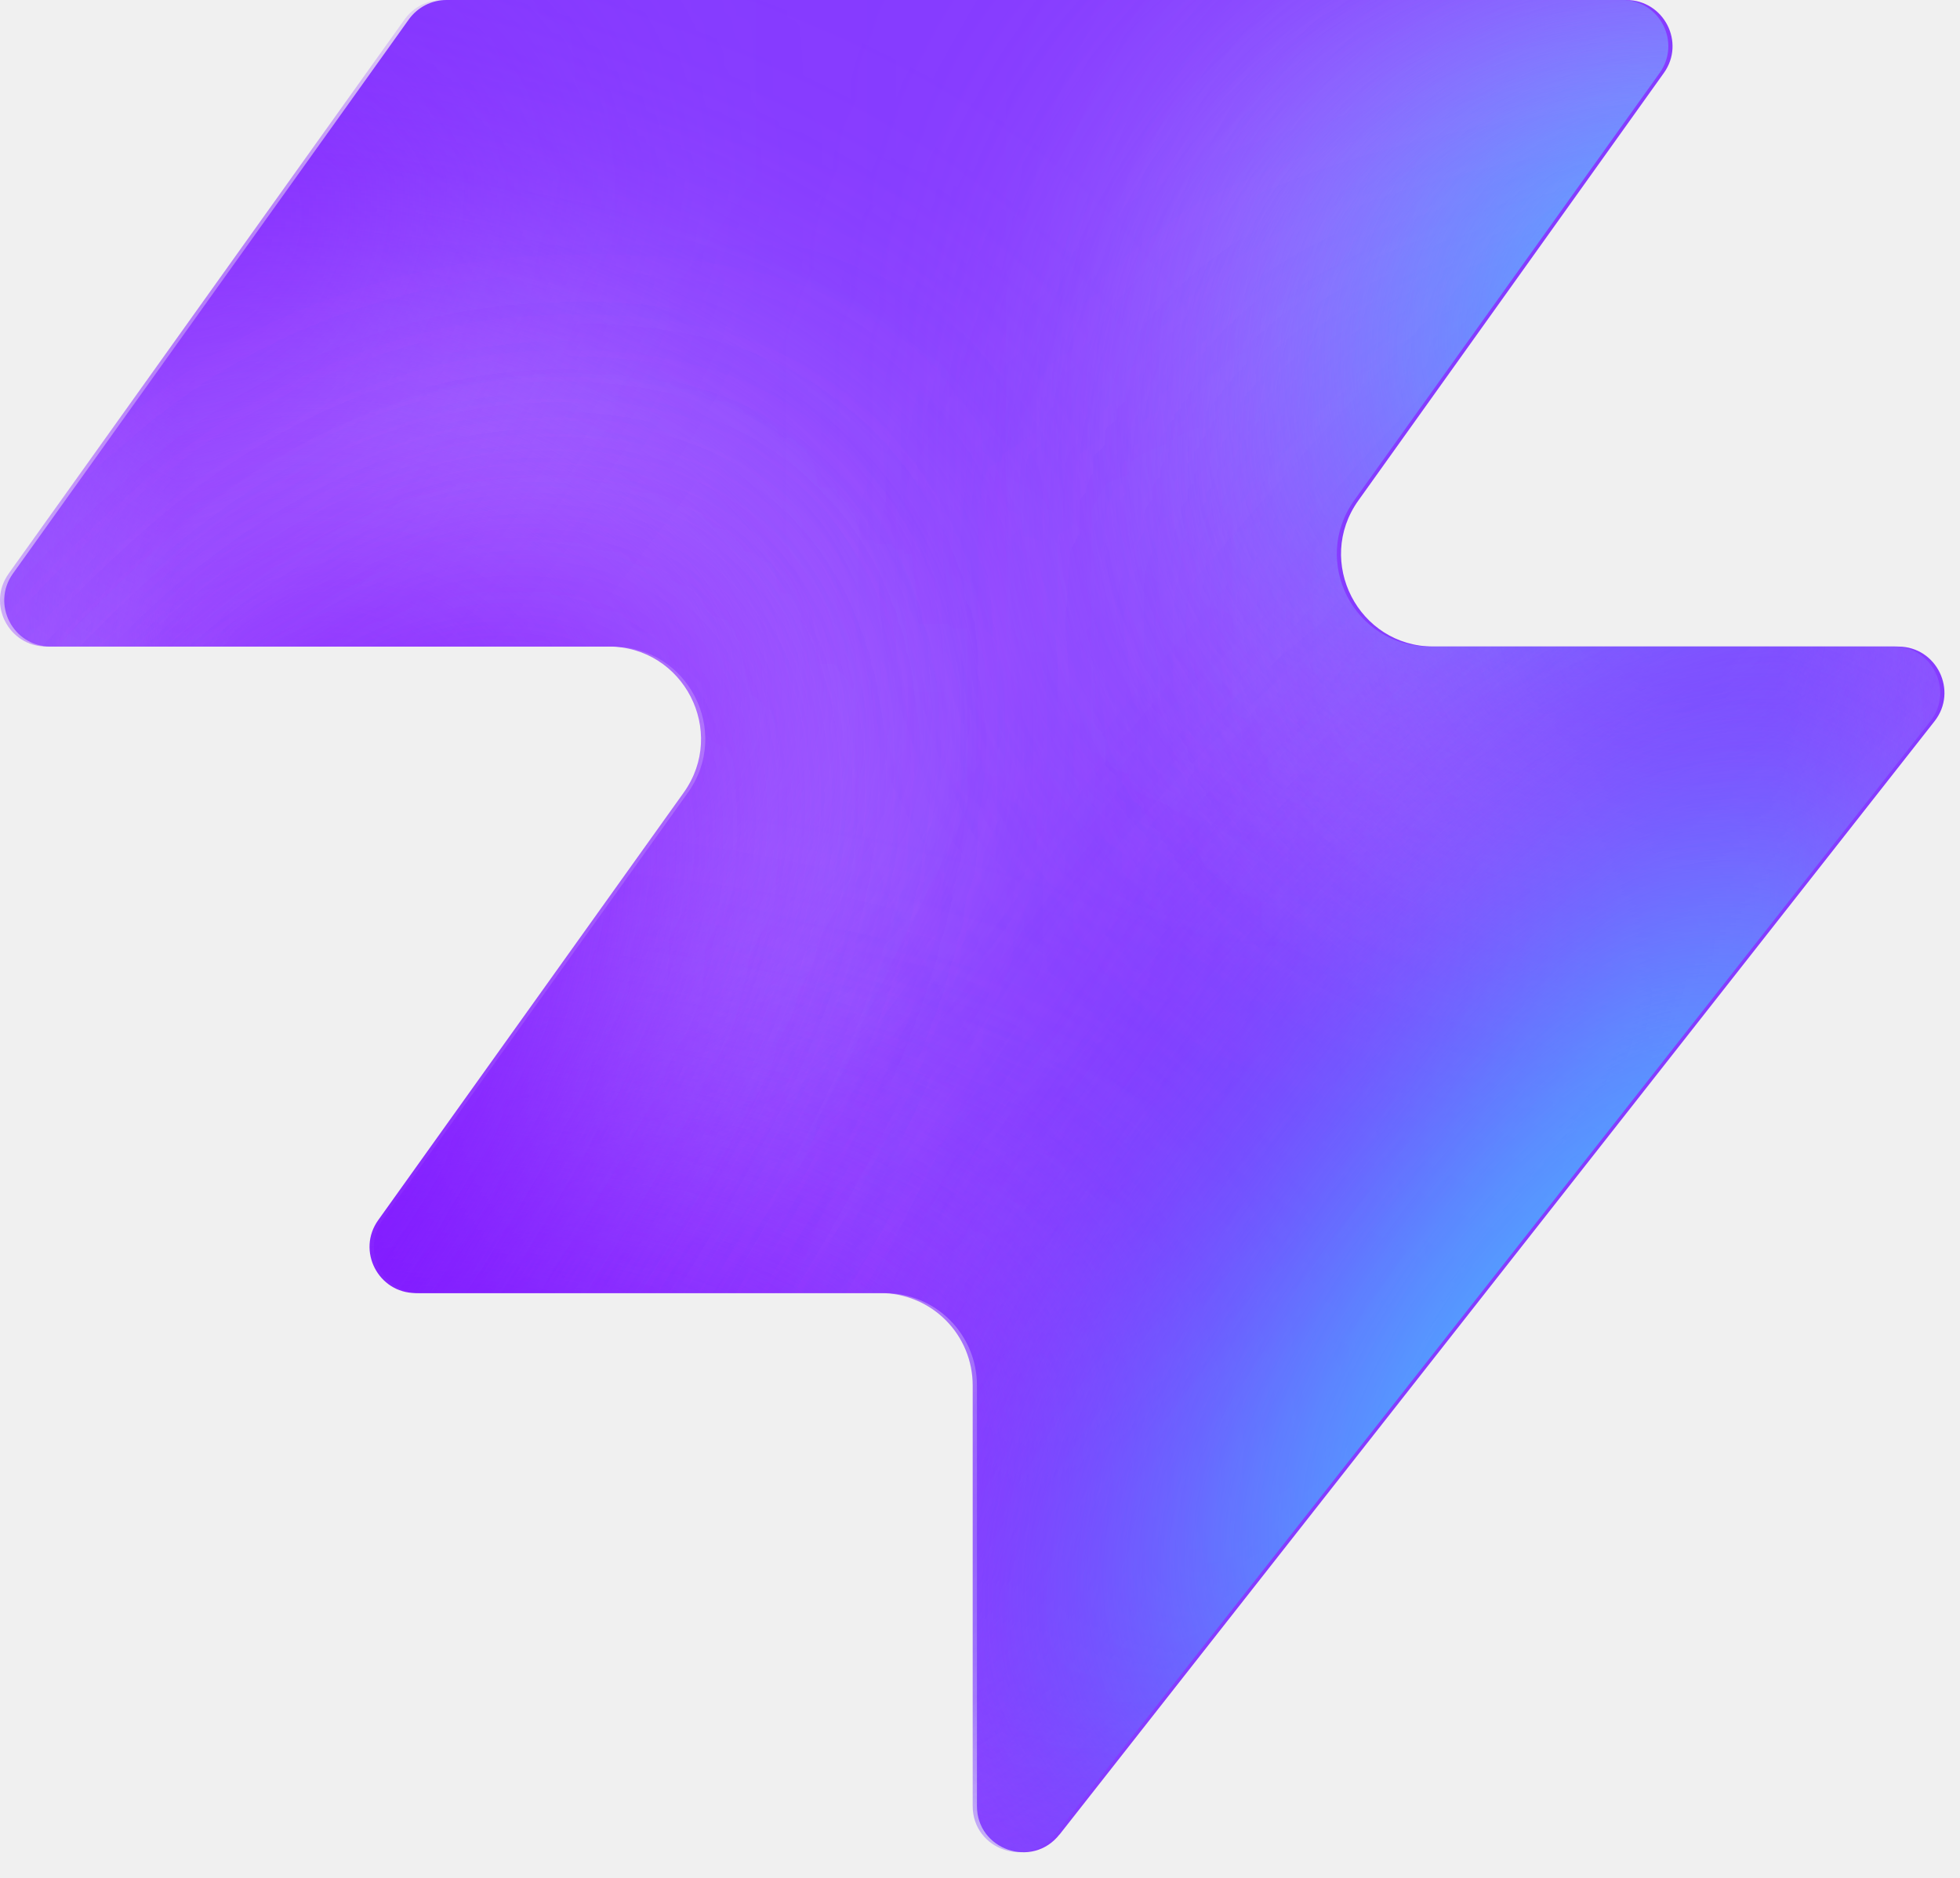
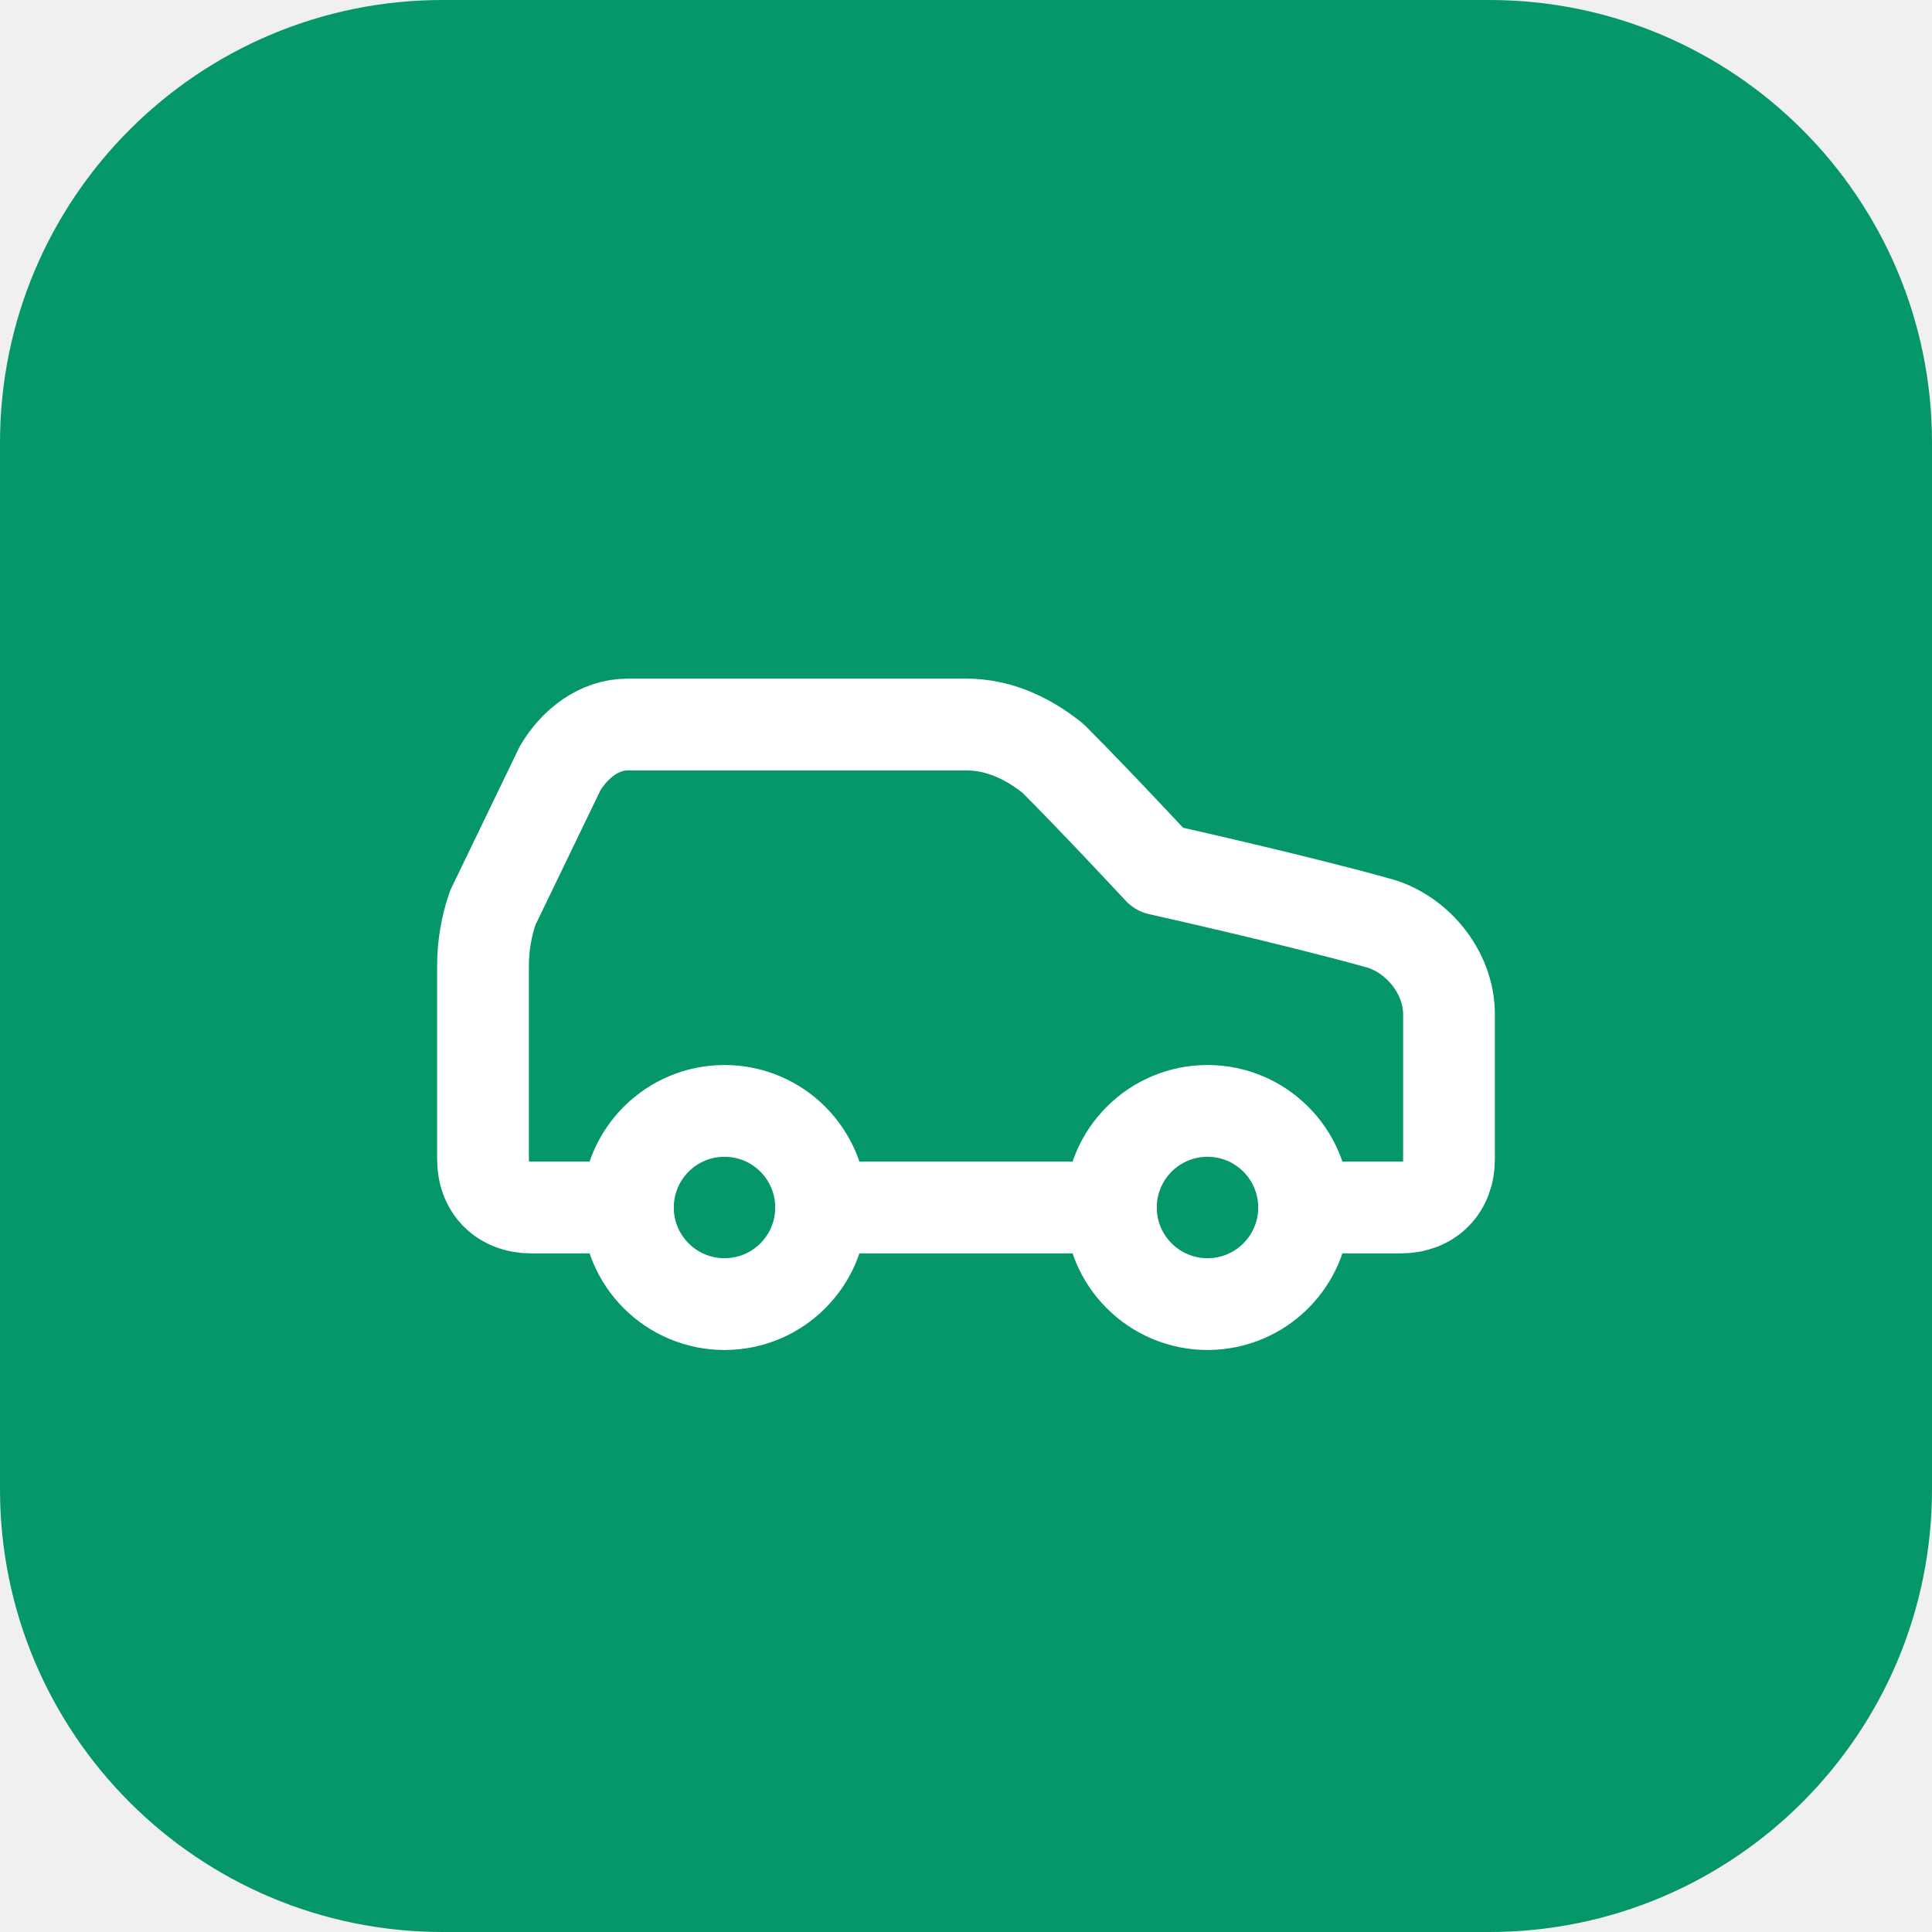
- <svg xmlns="http://www.w3.org/2000/svg" width="48" height="46" fill="none" viewBox="0 0 48 46">
-   <path fill="#863bff" d="M25.946 44.938c-.664.845-2.021.375-2.021-.698V33.937a2.26 2.26 0 0 0-2.262-2.262H10.287c-.92 0-1.456-1.04-.92-1.788l7.48-10.471c1.07-1.497 0-3.578-1.842-3.578H1.237c-.92 0-1.456-1.04-.92-1.788L10.013.474c.214-.297.556-.474.92-.474h28.894c.92 0 1.456 1.04.92 1.788l-7.48 10.471c-1.07 1.498 0 3.579 1.842 3.579h11.377c.943 0 1.473 1.088.89 1.83L25.947 44.94z" style="fill:#863bff;fill:color(display-p3 .525 .23 1);fill-opacity:1" />
-   <mask id="a" width="48" height="46" x="0" y="0" maskUnits="userSpaceOnUse" style="mask-type:alpha">
-     <path fill="#000" d="M25.842 44.938c-.664.844-2.021.375-2.021-.698V33.937a2.26 2.26 0 0 0-2.262-2.262H10.183c-.92 0-1.456-1.04-.92-1.788l7.48-10.471c1.07-1.498 0-3.579-1.842-3.579H1.133c-.92 0-1.456-1.04-.92-1.787L9.91.473c.214-.297.556-.474.92-.474h28.894c.92 0 1.456 1.04.92 1.788l-7.48 10.471c-1.07 1.498 0 3.578 1.842 3.578h11.377c.943 0 1.473 1.088.89 1.832L25.843 44.94z" style="fill:#000;fill-opacity:1" />
-   </mask>
-   <g mask="url(#a)">
-     <g filter="url(#b)">
-       <ellipse cx="5.508" cy="14.704" fill="#ede6ff" rx="5.508" ry="14.704" style="fill:#ede6ff;fill:color(display-p3 .927 .903 1);fill-opacity:1" transform="matrix(.00324 1 1 -.00324 -4.47 31.516)" />
-     </g>
-     <g filter="url(#c)">
-       <ellipse cx="10.399" cy="29.851" fill="#ede6ff" rx="10.399" ry="29.851" style="fill:#ede6ff;fill:color(display-p3 .927 .903 1);fill-opacity:1" transform="matrix(.00324 1 1 -.00324 -39.328 7.883)" />
-     </g>
-     <g filter="url(#d)">
-       <ellipse cx="5.508" cy="30.487" fill="#7e14ff" rx="5.508" ry="30.487" style="fill:#7e14ff;fill:color(display-p3 .492 .077 1);fill-opacity:1" transform="rotate(89.814 -25.913 -14.639)scale(1 -1)" />
-     </g>
-     <g filter="url(#e)">
-       <ellipse cx="5.508" cy="30.599" fill="#7e14ff" rx="5.508" ry="30.599" style="fill:#7e14ff;fill:color(display-p3 .492 .077 1);fill-opacity:1" transform="rotate(89.814 -32.644 -3.334)scale(1 -1)" />
-     </g>
-     <g filter="url(#f)">
-       <ellipse cx="5.508" cy="30.599" fill="#7e14ff" rx="5.508" ry="30.599" style="fill:#7e14ff;fill:color(display-p3 .492 .077 1);fill-opacity:1" transform="matrix(.00324 1 1 -.00324 -34.34 30.47)" />
-     </g>
-     <g filter="url(#g)">
-       <ellipse cx="14.072" cy="22.078" fill="#ede6ff" rx="14.072" ry="22.078" style="fill:#ede6ff;fill:color(display-p3 .927 .903 1);fill-opacity:1" transform="rotate(93.35 24.506 48.493)scale(-1 1)" />
-     </g>
-     <g filter="url(#h)">
-       <ellipse cx="3.47" cy="21.501" fill="#7e14ff" rx="3.47" ry="21.501" style="fill:#7e14ff;fill:color(display-p3 .492 .077 1);fill-opacity:1" transform="rotate(89.009 28.708 47.59)scale(-1 1)" />
-     </g>
-     <g filter="url(#i)">
-       <ellipse cx="3.47" cy="21.501" fill="#7e14ff" rx="3.47" ry="21.501" style="fill:#7e14ff;fill:color(display-p3 .492 .077 1);fill-opacity:1" transform="rotate(89.009 28.708 47.59)scale(-1 1)" />
-     </g>
-     <g filter="url(#j)">
-       <ellipse cx=".387" cy="8.972" fill="#7e14ff" rx="4.407" ry="29.108" style="fill:#7e14ff;fill:color(display-p3 .492 .077 1);fill-opacity:1" transform="rotate(39.51 .387 8.972)" />
-     </g>
-     <g filter="url(#k)">
-       <ellipse cx="47.523" cy="-6.092" fill="#7e14ff" rx="4.407" ry="29.108" style="fill:#7e14ff;fill:color(display-p3 .492 .077 1);fill-opacity:1" transform="rotate(37.892 47.523 -6.092)" />
-     </g>
-     <g filter="url(#l)">
-       <ellipse cx="41.412" cy="6.333" fill="#47bfff" rx="5.971" ry="9.665" style="fill:#47bfff;fill:color(display-p3 .28 .748 1);fill-opacity:1" transform="rotate(37.892 41.412 6.333)" />
-     </g>
-     <g filter="url(#m)">
-       <ellipse cx="-1.879" cy="38.332" fill="#7e14ff" rx="4.407" ry="29.108" style="fill:#7e14ff;fill:color(display-p3 .492 .077 1);fill-opacity:1" transform="rotate(37.892 -1.88 38.332)" />
-     </g>
-     <g filter="url(#n)">
-       <ellipse cx="-1.879" cy="38.332" fill="#7e14ff" rx="4.407" ry="29.108" style="fill:#7e14ff;fill:color(display-p3 .492 .077 1);fill-opacity:1" transform="rotate(37.892 -1.88 38.332)" />
-     </g>
-     <g filter="url(#o)">
-       <ellipse cx="35.651" cy="29.907" fill="#7e14ff" rx="4.407" ry="29.108" style="fill:#7e14ff;fill:color(display-p3 .492 .077 1);fill-opacity:1" transform="rotate(37.892 35.651 29.907)" />
-     </g>
-     <g filter="url(#p)">
-       <ellipse cx="38.418" cy="32.4" fill="#47bfff" rx="5.971" ry="15.297" style="fill:#47bfff;fill:color(display-p3 .28 .748 1);fill-opacity:1" transform="rotate(37.892 38.418 32.4)" />
-     </g>
+ <svg xmlns="http://www.w3.org/2000/svg" width="48" height="48" viewBox="0 0 48 48">
+   <rect width="48" height="48" rx="11" ry="11" fill="#059669" />
+   <g transform="translate(9.6,9.6) scale(1.2)" fill="none" stroke="#ffffff" stroke-width="1.9" stroke-linecap="round" stroke-linejoin="round">
+     <path d="M19 17h2c.6 0 1-.4 1-1v-3c0-.9-.7-1.7-1.5-1.9C18.7 10.6 16 10 16 10s-1.3-1.4-2.2-2.3c-.5-.4-1.1-.7-1.8-.7H5c-.6 0-1.1.4-1.4.9l-1.4 2.9A3.7 3.7 0 0 0 2 12v4c0 .6.4 1 1 1h2" />
+     <circle cx="7" cy="17" r="2" />
+     <path d="M9 17h6" />
+     <circle cx="17" cy="17" r="2" />
  </g>
-   <defs>
-     <filter id="b" width="60.045" height="41.654" x="-19.77" y="16.149" color-interpolation-filters="sRGB" filterUnits="userSpaceOnUse">
-       <feFlood flood-opacity="0" result="BackgroundImageFix" />
-       <feBlend in="SourceGraphic" in2="BackgroundImageFix" result="shape" />
-       <feGaussianBlur result="effect1_foregroundBlur_2002_17158" stdDeviation="7.659" />
-     </filter>
-     <filter id="c" width="90.34" height="51.437" x="-54.613" y="-7.533" color-interpolation-filters="sRGB" filterUnits="userSpaceOnUse">
-       <feFlood flood-opacity="0" result="BackgroundImageFix" />
-       <feBlend in="SourceGraphic" in2="BackgroundImageFix" result="shape" />
-       <feGaussianBlur result="effect1_foregroundBlur_2002_17158" stdDeviation="7.659" />
-     </filter>
-     <filter id="d" width="79.355" height="29.4" x="-49.64" y="2.03" color-interpolation-filters="sRGB" filterUnits="userSpaceOnUse">
-       <feFlood flood-opacity="0" result="BackgroundImageFix" />
-       <feBlend in="SourceGraphic" in2="BackgroundImageFix" result="shape" />
-       <feGaussianBlur result="effect1_foregroundBlur_2002_17158" stdDeviation="4.596" />
-     </filter>
-     <filter id="e" width="79.579" height="29.4" x="-45.045" y="20.029" color-interpolation-filters="sRGB" filterUnits="userSpaceOnUse">
-       <feFlood flood-opacity="0" result="BackgroundImageFix" />
-       <feBlend in="SourceGraphic" in2="BackgroundImageFix" result="shape" />
-       <feGaussianBlur result="effect1_foregroundBlur_2002_17158" stdDeviation="4.596" />
-     </filter>
-     <filter id="f" width="79.579" height="29.4" x="-43.513" y="21.178" color-interpolation-filters="sRGB" filterUnits="userSpaceOnUse">
-       <feFlood flood-opacity="0" result="BackgroundImageFix" />
-       <feBlend in="SourceGraphic" in2="BackgroundImageFix" result="shape" />
-       <feGaussianBlur result="effect1_foregroundBlur_2002_17158" stdDeviation="4.596" />
-     </filter>
-     <filter id="g" width="74.749" height="58.852" x="15.756" y="-17.901" color-interpolation-filters="sRGB" filterUnits="userSpaceOnUse">
-       <feFlood flood-opacity="0" result="BackgroundImageFix" />
-       <feBlend in="SourceGraphic" in2="BackgroundImageFix" result="shape" />
-       <feGaussianBlur result="effect1_foregroundBlur_2002_17158" stdDeviation="7.659" />
-     </filter>
-     <filter id="h" width="61.377" height="25.362" x="23.548" y="2.284" color-interpolation-filters="sRGB" filterUnits="userSpaceOnUse">
-       <feFlood flood-opacity="0" result="BackgroundImageFix" />
-       <feBlend in="SourceGraphic" in2="BackgroundImageFix" result="shape" />
-       <feGaussianBlur result="effect1_foregroundBlur_2002_17158" stdDeviation="4.596" />
-     </filter>
-     <filter id="i" width="61.377" height="25.362" x="23.548" y="2.284" color-interpolation-filters="sRGB" filterUnits="userSpaceOnUse">
-       <feFlood flood-opacity="0" result="BackgroundImageFix" />
-       <feBlend in="SourceGraphic" in2="BackgroundImageFix" result="shape" />
-       <feGaussianBlur result="effect1_foregroundBlur_2002_17158" stdDeviation="4.596" />
-     </filter>
-     <filter id="j" width="56.045" height="63.649" x="-27.636" y="-22.853" color-interpolation-filters="sRGB" filterUnits="userSpaceOnUse">
-       <feFlood flood-opacity="0" result="BackgroundImageFix" />
-       <feBlend in="SourceGraphic" in2="BackgroundImageFix" result="shape" />
-       <feGaussianBlur result="effect1_foregroundBlur_2002_17158" stdDeviation="4.596" />
-     </filter>
-     <filter id="k" width="54.814" height="64.646" x="20.116" y="-38.415" color-interpolation-filters="sRGB" filterUnits="userSpaceOnUse">
-       <feFlood flood-opacity="0" result="BackgroundImageFix" />
-       <feBlend in="SourceGraphic" in2="BackgroundImageFix" result="shape" />
-       <feGaussianBlur result="effect1_foregroundBlur_2002_17158" stdDeviation="4.596" />
-     </filter>
-     <filter id="l" width="33.541" height="35.313" x="24.641" y="-11.323" color-interpolation-filters="sRGB" filterUnits="userSpaceOnUse">
-       <feFlood flood-opacity="0" result="BackgroundImageFix" />
-       <feBlend in="SourceGraphic" in2="BackgroundImageFix" result="shape" />
-       <feGaussianBlur result="effect1_foregroundBlur_2002_17158" stdDeviation="4.596" />
-     </filter>
-     <filter id="m" width="54.814" height="64.646" x="-29.286" y="6.009" color-interpolation-filters="sRGB" filterUnits="userSpaceOnUse">
-       <feFlood flood-opacity="0" result="BackgroundImageFix" />
-       <feBlend in="SourceGraphic" in2="BackgroundImageFix" result="shape" />
-       <feGaussianBlur result="effect1_foregroundBlur_2002_17158" stdDeviation="4.596" />
-     </filter>
-     <filter id="n" width="54.814" height="64.646" x="-29.286" y="6.009" color-interpolation-filters="sRGB" filterUnits="userSpaceOnUse">
-       <feFlood flood-opacity="0" result="BackgroundImageFix" />
-       <feBlend in="SourceGraphic" in2="BackgroundImageFix" result="shape" />
-       <feGaussianBlur result="effect1_foregroundBlur_2002_17158" stdDeviation="4.596" />
-     </filter>
-     <filter id="o" width="54.814" height="64.646" x="8.244" y="-2.416" color-interpolation-filters="sRGB" filterUnits="userSpaceOnUse">
-       <feFlood flood-opacity="0" result="BackgroundImageFix" />
-       <feBlend in="SourceGraphic" in2="BackgroundImageFix" result="shape" />
-       <feGaussianBlur result="effect1_foregroundBlur_2002_17158" stdDeviation="4.596" />
-     </filter>
-     <filter id="p" width="39.409" height="43.623" x="18.713" y="10.588" color-interpolation-filters="sRGB" filterUnits="userSpaceOnUse">
-       <feFlood flood-opacity="0" result="BackgroundImageFix" />
-       <feBlend in="SourceGraphic" in2="BackgroundImageFix" result="shape" />
-       <feGaussianBlur result="effect1_foregroundBlur_2002_17158" stdDeviation="4.596" />
-     </filter>
-   </defs>
</svg>
